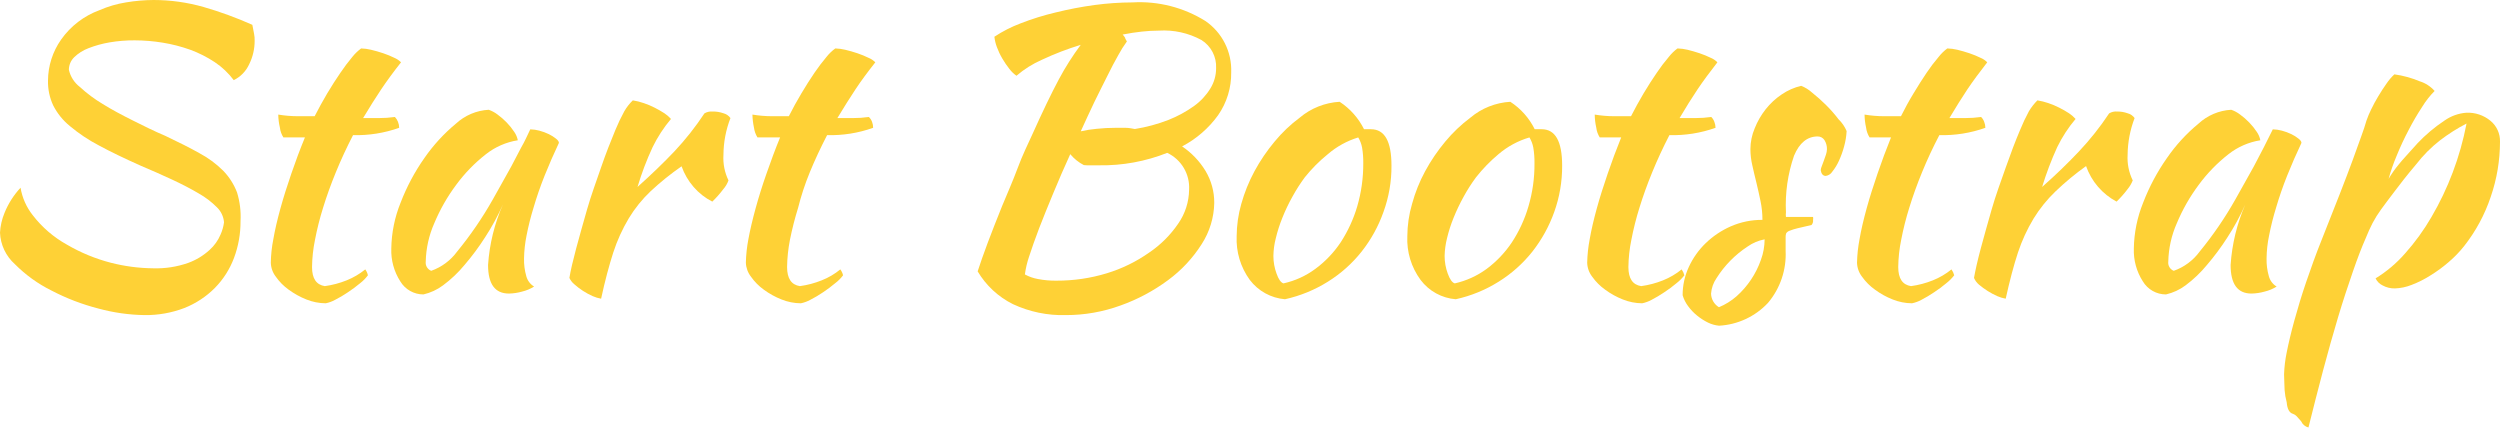
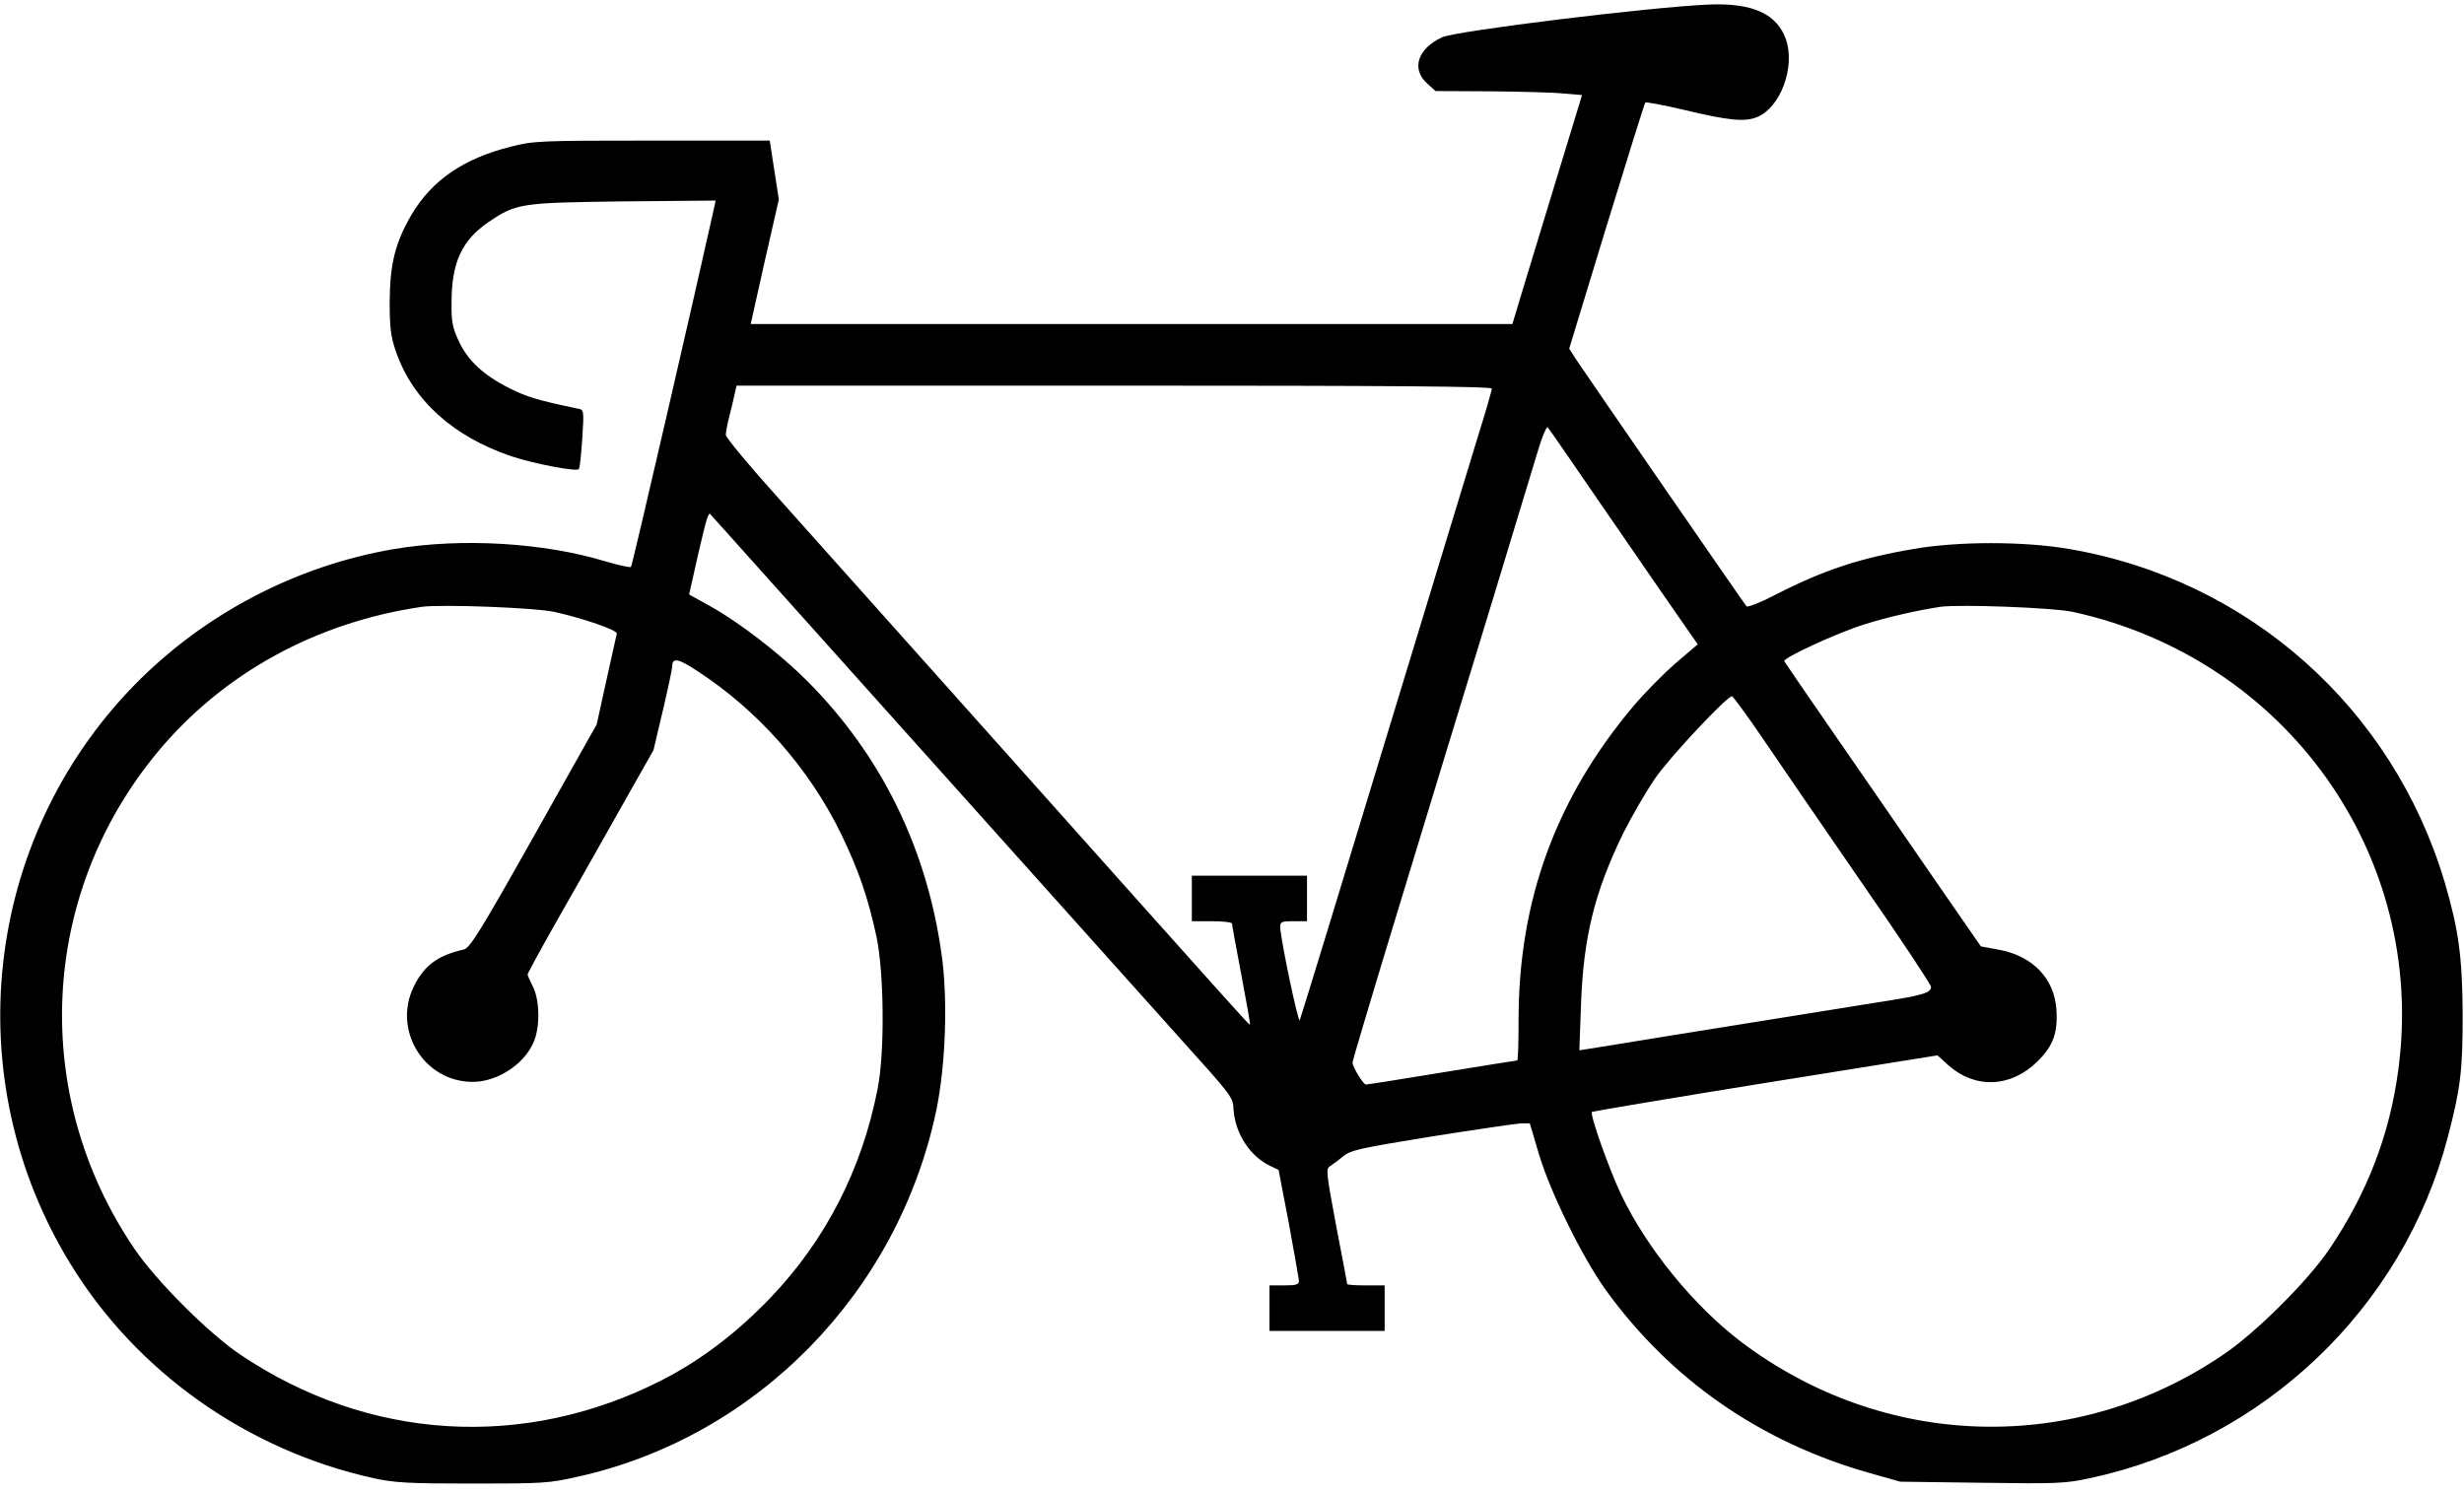
- <svg xmlns="http://www.w3.org/2000/svg" viewBox="0 0 228.66 39.08">
-   <style>.cls-1{fill:#fed136;}</style>
-   <path class="cls-1" d="M23.08,15.17c.07.4.13.68.16.83a2.66,2.66,0,0,1,.05.62,4.76,4.76,0,0,1-.51,2.18,3,3,0,0,1-1.4,1.43,7.12,7.12,0,0,0-1.73-1.64,10.8,10.8,0,0,0-2.25-1.14,14.23,14.23,0,0,0-2.53-.65,16,16,0,0,0-2.55-.21,13,13,0,0,0-2.32.19,9.91,9.91,0,0,0-1.91.53,3.79,3.79,0,0,0-1.31.83,1.61,1.61,0,0,0-.48,1.14,2.73,2.73,0,0,0,1,1.57,12.76,12.76,0,0,0,2.09,1.56c.82.51,1.74,1,2.74,1.5s2,1,3,1.42c1.2.57,2.24,1.09,3.11,1.58a9.31,9.31,0,0,1,2.16,1.59,5.83,5.83,0,0,1,1.28,2A7.5,7.5,0,0,1,22,33.12a9.43,9.43,0,0,1-.6,3.38,7.84,7.84,0,0,1-1.75,2.74,8.21,8.21,0,0,1-2.78,1.83,9.85,9.85,0,0,1-3.65.65A17,17,0,0,1,9,41.12a20,20,0,0,1-4.3-1.65,12.61,12.61,0,0,1-3.33-2.4A4.09,4.09,0,0,1,0,34.18a5.48,5.48,0,0,1,.41-1.8,7.5,7.5,0,0,1,1.47-2.31A5.49,5.49,0,0,0,3,32.59a10.14,10.14,0,0,0,3.13,2.69,15.79,15.79,0,0,0,4,1.65,16.23,16.23,0,0,0,3.87.51,8.83,8.83,0,0,0,3.23-.5,5.89,5.89,0,0,0,1.94-1.18,3.94,3.94,0,0,0,1-1.4,4,4,0,0,0,.32-1.13,2.14,2.14,0,0,0-.65-1.37,7.65,7.65,0,0,0-1.67-1.27c-.69-.41-1.5-.83-2.42-1.26s-1.88-.85-2.87-1.27c-1.48-.66-2.77-1.28-3.84-1.86a14.83,14.83,0,0,1-2.65-1.77,5.88,5.88,0,0,1-1.53-1.9,5.1,5.1,0,0,1-.47-2.26,6.57,6.57,0,0,1,1.2-3.75A7.41,7.41,0,0,1,9.1,13.83a10,10,0,0,1,2.42-.71,15.83,15.83,0,0,1,2.53-.22,16.76,16.76,0,0,1,4.57.64A34.29,34.29,0,0,1,23.08,15.17Z" transform="translate(0 -12.9)" />
-   <path class="cls-1" d="M25.92,25.47a2.16,2.16,0,0,1-.32-.9,5.75,5.75,0,0,1-.15-1.19,11.13,11.13,0,0,0,1.77.15h1.56c.36-.7.74-1.4,1.15-2.09s.82-1.32,1.21-1.89a17.57,17.57,0,0,1,1.09-1.45,4.35,4.35,0,0,1,.8-.77,4.29,4.29,0,0,1,.9.12c.37.09.74.19,1.12.32s.72.27,1,.41a1.89,1.89,0,0,1,.63.42c-.71.9-1.31,1.72-1.82,2.48s-1.06,1.64-1.65,2.62h1.44a10.58,10.58,0,0,0,1.47-.1,1.28,1.28,0,0,1,.28.44,1.5,1.5,0,0,1,.11.55,11.71,11.71,0,0,1-4.22.67c-.59,1.14-1.11,2.27-1.57,3.39s-.85,2.21-1.17,3.25a26.36,26.36,0,0,0-.74,2.94,13.17,13.17,0,0,0-.27,2.49q0,1.56,1.17,1.74a8.46,8.46,0,0,0,2-.53,6.68,6.68,0,0,0,1.7-1,1.42,1.42,0,0,1,.24.54,3.7,3.7,0,0,1-.72.73,12.51,12.51,0,0,1-1.12.83,10.47,10.47,0,0,1-1.17.69,3,3,0,0,1-.85.31,4.85,4.85,0,0,1-1.77-.35,7.38,7.38,0,0,1-1.61-.89,4.93,4.93,0,0,1-1.18-1.19,2.19,2.19,0,0,1-.46-1.29,11.94,11.94,0,0,1,.23-2.14c.15-.87.37-1.8.65-2.82s.62-2.08,1-3.19.79-2.21,1.24-3.3Z" transform="translate(0 -12.9)" />
-   <path class="cls-1" d="M48.5,24.73a3.45,3.45,0,0,1,.83.12,4.92,4.92,0,0,1,.87.32,3.48,3.48,0,0,1,.65.41q.27.21.27.39c-.47,1-.91,2-1.31,3s-.74,2-1,2.89a24.37,24.37,0,0,0-.65,2.58,11.63,11.63,0,0,0-.23,2.09,5.4,5.4,0,0,0,.21,1.64,1.58,1.58,0,0,0,.71.94,3.64,3.64,0,0,1-1.1.46,4.72,4.72,0,0,1-1.2.18c-1.28,0-1.91-.87-1.91-2.62A16.45,16.45,0,0,1,46,31.6a21.14,21.14,0,0,1-1.63,3,22.3,22.3,0,0,1-1.87,2.52A11.21,11.21,0,0,1,40.52,39a4.79,4.79,0,0,1-1.79.83,2.46,2.46,0,0,1-2.12-1.2,5.2,5.2,0,0,1-.82-3,11.6,11.6,0,0,1,.85-4.19,18.86,18.86,0,0,1,2.18-4.09,15.66,15.66,0,0,1,2.88-3.14,4.81,4.81,0,0,1,3-1.27,2.89,2.89,0,0,1,.8.43,6.43,6.43,0,0,1,.85.74,5.91,5.91,0,0,1,.69.86,2,2,0,0,1,.32.76A6.31,6.31,0,0,0,44.45,27a14.3,14.3,0,0,0-2.73,2.81,16.49,16.49,0,0,0-2,3.51,9.17,9.17,0,0,0-.78,3.5.8.8,0,0,0,.5.85,5,5,0,0,0,2.37-1.76,33.44,33.44,0,0,0,3.26-4.76l.79-1.41c.3-.52.6-1.07.91-1.63l.9-1.72C48,25.83,48.24,25.27,48.5,24.73Z" transform="translate(0 -12.9)" />
-   <path class="cls-1" d="M52.08,38.32c.11-.68.32-1.58.62-2.7s.64-2.32,1-3.58.83-2.53,1.27-3.81.89-2.42,1.31-3.43a17,17,0,0,1,.82-1.72,4.49,4.49,0,0,1,.78-1,5.82,5.82,0,0,1,1,.25,7.17,7.17,0,0,1,1,.42,10.06,10.06,0,0,1,.89.51,3,3,0,0,1,.6.52,12.47,12.47,0,0,0-1.68,2.58A26.67,26.67,0,0,0,58.31,30q1.9-1.7,3.38-3.26a26,26,0,0,0,2.74-3.47,1.24,1.24,0,0,1,.74-.17,2.8,2.8,0,0,1,1,.16,1.13,1.13,0,0,1,.64.44,9.39,9.39,0,0,0-.64,3.36,4.67,4.67,0,0,0,.46,2.34,2.52,2.52,0,0,1-.48.81,9.48,9.48,0,0,1-1,1.13A5.64,5.64,0,0,1,63.44,30a5.85,5.85,0,0,1-1.1-1.89,25,25,0,0,0-2.83,2.28,11.89,11.89,0,0,0-2,2.48A15.33,15.33,0,0,0,56.09,36c-.38,1.18-.76,2.59-1.11,4.22a3.32,3.32,0,0,1-.76-.23,6.46,6.46,0,0,1-.89-.48,6.29,6.29,0,0,1-.79-.6A1.65,1.65,0,0,1,52.08,38.32Z" transform="translate(0 -12.9)" />
-   <path class="cls-1" d="M69.28,25.47a2.31,2.31,0,0,1-.32-.9,6.42,6.42,0,0,1-.14-1.19,11.13,11.13,0,0,0,1.77.15h1.56c.35-.7.74-1.4,1.15-2.09s.81-1.32,1.2-1.89a17.48,17.48,0,0,1,1.1-1.45,4.05,4.05,0,0,1,.8-.77,4.46,4.46,0,0,1,.9.12c.37.09.74.19,1.12.32s.72.27,1,.41a1.85,1.85,0,0,1,.64.42c-.71.9-1.32,1.72-1.82,2.48s-1.06,1.64-1.65,2.62H78a10.37,10.37,0,0,0,1.47-.1,1.17,1.17,0,0,1,.29.44,1.49,1.49,0,0,1,.1.55,11.62,11.62,0,0,1-4.21.67c-.59,1.14-1.12,2.27-1.58,3.39S73.26,30.86,73,31.9a28.93,28.93,0,0,0-.75,2.94,14,14,0,0,0-.26,2.49q0,1.56,1.17,1.74a8.38,8.38,0,0,0,2-.53,6.35,6.35,0,0,0,1.7-1,1.47,1.47,0,0,1,.25.54,3.53,3.53,0,0,1-.73.73,12.33,12.33,0,0,1-1.11.83,10.47,10.47,0,0,1-1.17.69,3.1,3.1,0,0,1-.85.31,4.85,4.85,0,0,1-1.77-.35,7.16,7.16,0,0,1-1.61-.89,4.93,4.93,0,0,1-1.18-1.19,2.2,2.2,0,0,1-.47-1.29,13,13,0,0,1,.23-2.14c.16-.87.38-1.8.66-2.82s.61-2.08,1-3.19.79-2.21,1.24-3.3Z" transform="translate(0 -12.9)" />
-   <path class="cls-1" d="M112.61,19.52a6.68,6.68,0,0,1-1.2,3.92,9.49,9.49,0,0,1-3.29,2.85,7.24,7.24,0,0,1,2.14,2.24,5.61,5.61,0,0,1,.8,2.93,7.17,7.17,0,0,1-1.15,3.77,12.21,12.21,0,0,1-3.07,3.29,16.72,16.72,0,0,1-4.35,2.32,14.54,14.54,0,0,1-5,.88,10.74,10.74,0,0,1-4.84-1,7.78,7.78,0,0,1-3.23-3q.34-1.06.93-2.64c.39-1,.82-2.16,1.3-3.32s1-2.33,1.43-3.49.94-2.2,1.36-3.12c.9-2,1.7-3.67,2.41-5a24.86,24.86,0,0,1,2-3.15,26.71,26.71,0,0,0-3.54,1.36,9.33,9.33,0,0,0-2.34,1.47,2.91,2.91,0,0,1-.65-.63,8.15,8.15,0,0,1-.64-.94,6.29,6.29,0,0,1-.5-1.05,3.94,3.94,0,0,1-.23-.95,12,12,0,0,1,2.39-1.22,23.75,23.75,0,0,1,3.21-1,33.74,33.74,0,0,1,3.55-.68,26.83,26.83,0,0,1,3.49-.24,11.36,11.36,0,0,1,6.66,1.7A5.44,5.44,0,0,1,112.61,19.52ZM99.13,28a4,4,0,0,1-1.24-1c-.55,1.2-1.06,2.38-1.54,3.54s-.92,2.23-1.3,3.22-.68,1.86-.92,2.59A8.69,8.69,0,0,0,93.74,38a3.87,3.87,0,0,0,1.19.42,8.25,8.25,0,0,0,1.72.15,15.56,15.56,0,0,0,4.6-.68A13.63,13.63,0,0,0,105.11,36a9.93,9.93,0,0,0,2.65-2.64,5.53,5.53,0,0,0,1-3.11,3.51,3.51,0,0,0-2-3.37,16.2,16.2,0,0,1-6.23,1.14h-.76A3.79,3.79,0,0,1,99.13,28ZM106,15.7a14.6,14.6,0,0,0-1.57.09c-.56.06-1.14.15-1.75.27a1.33,1.33,0,0,1,.23.3c0,.1.11.21.16.33a10.77,10.77,0,0,0-.78,1.24c-.31.55-.65,1.18-1,1.9s-.77,1.51-1.19,2.39-.83,1.77-1.25,2.69a10.89,10.89,0,0,1,1.47-.23,16.47,16.47,0,0,1,1.71-.09c.31,0,.61,0,.91,0s.58.06.86.11a15.06,15.06,0,0,0,3.07-.83,10.86,10.86,0,0,0,2.35-1.28A5.48,5.48,0,0,0,110.7,21a3.51,3.51,0,0,0,.53-1.87,2.87,2.87,0,0,0-1.34-2.57A7.22,7.22,0,0,0,106,15.7Z" transform="translate(0 -12.9)" />
-   <path class="cls-1" d="M117.53,40.27a4.51,4.51,0,0,1-3.22-1.77,6.31,6.31,0,0,1-1.2-4,11,11,0,0,1,.42-2.94,14.51,14.51,0,0,1,1.21-3,16.37,16.37,0,0,1,1.84-2.71,13.15,13.15,0,0,1,2.3-2.19,6.21,6.21,0,0,1,3.65-1.45,6.4,6.4,0,0,1,2.23,2.51l.32,0,.31,0c1.26,0,1.88,1.11,1.88,3.33a12.13,12.13,0,0,1-.73,4.23,12.61,12.61,0,0,1-2,3.63,12.09,12.09,0,0,1-3.08,2.75A12.45,12.45,0,0,1,117.53,40.27Zm1.81-11.15a15.33,15.33,0,0,0-1.13,1.77,16.13,16.13,0,0,0-.92,1.93,13,13,0,0,0-.6,1.87,6.79,6.79,0,0,0-.22,1.62,4.65,4.65,0,0,0,.29,1.62c.18.52.4.82.63.89a7.68,7.68,0,0,0,2.92-1.33,9.7,9.7,0,0,0,2.31-2.42,12.49,12.49,0,0,0,1.52-3.3,13.82,13.82,0,0,0,.55-3.93,7.84,7.84,0,0,0-.11-1.45,2.8,2.8,0,0,0-.35-.92A7.71,7.71,0,0,0,121.45,27,13.82,13.82,0,0,0,119.34,29.12Z" transform="translate(0 -12.9)" />
-   <path class="cls-1" d="M133.15,40.27a4.47,4.47,0,0,1-3.22-1.77,6.25,6.25,0,0,1-1.21-4,10.62,10.62,0,0,1,.43-2.94,13.93,13.93,0,0,1,1.2-3,16.37,16.37,0,0,1,1.84-2.71,13.51,13.51,0,0,1,2.3-2.19,6.23,6.23,0,0,1,3.65-1.45,6.33,6.33,0,0,1,2.23,2.51l.32,0,.32,0c1.25,0,1.87,1.11,1.87,3.33a12.36,12.36,0,0,1-.72,4.23,12.87,12.87,0,0,1-2,3.63,12.09,12.09,0,0,1-3.08,2.75A12.39,12.39,0,0,1,133.15,40.27ZM135,29.12a15.33,15.33,0,0,0-1.13,1.77,17.83,17.83,0,0,0-.92,1.93,13,13,0,0,0-.6,1.87,7.34,7.34,0,0,0-.22,1.62,4.65,4.65,0,0,0,.29,1.62c.19.52.4.82.64.89a7.82,7.82,0,0,0,2.92-1.33,9.84,9.84,0,0,0,2.3-2.42,12.18,12.18,0,0,0,1.52-3.3,13.48,13.48,0,0,0,.55-3.93,7.84,7.84,0,0,0-.11-1.45,2.8,2.8,0,0,0-.35-.92A7.71,7.71,0,0,0,137.06,27,14.28,14.28,0,0,0,135,29.12Z" transform="translate(0 -12.9)" />
-   <path class="cls-1" d="M146.32,25.47a2.16,2.16,0,0,1-.32-.9,5.66,5.66,0,0,1-.14-1.19,10.94,10.94,0,0,0,1.77.15h1.55c.36-.7.74-1.4,1.15-2.09s.82-1.32,1.21-1.89a15.52,15.52,0,0,1,1.1-1.45,4.07,4.07,0,0,1,.79-.77,4.46,4.46,0,0,1,.91.12c.36.09.73.19,1.11.32s.72.27,1,.41a1.79,1.79,0,0,1,.63.42c-.7.9-1.31,1.72-1.82,2.48s-1.06,1.64-1.64,2.62h1.43a10.58,10.58,0,0,0,1.47-.1,1.15,1.15,0,0,1,.28.44,1.5,1.5,0,0,1,.11.55,11.67,11.67,0,0,1-4.22.67c-.59,1.14-1.11,2.27-1.57,3.39s-.85,2.21-1.17,3.25a26.36,26.36,0,0,0-.74,2.94,13.17,13.17,0,0,0-.27,2.49q0,1.56,1.17,1.74a8.46,8.46,0,0,0,2-.53,6.51,6.51,0,0,0,1.7-1,1.66,1.66,0,0,1,.25.54,4.13,4.13,0,0,1-.73.73,11.22,11.22,0,0,1-1.12.83,11.36,11.36,0,0,1-1.16.69,3.1,3.1,0,0,1-.85.31,4.85,4.85,0,0,1-1.77-.35,7.16,7.16,0,0,1-1.61-.89,5,5,0,0,1-1.19-1.19,2.19,2.19,0,0,1-.46-1.29,13,13,0,0,1,.23-2.14c.15-.87.37-1.8.65-2.82s.62-2.08,1-3.19.79-2.21,1.23-3.3Z" transform="translate(0 -12.9)" />
-   <path class="cls-1" d="M168.9,24.89a6.59,6.59,0,0,1-.23,1.4,8.34,8.34,0,0,1-.47,1.31,4.63,4.63,0,0,1-.61,1,.84.84,0,0,1-.6.39c-.26,0-.41-.2-.46-.53a1.13,1.13,0,0,1,.09-.34c.06-.15.12-.32.19-.51s.14-.38.2-.57a1.65,1.65,0,0,0,.09-.49,1.51,1.51,0,0,0-.23-.84.73.73,0,0,0-.62-.33c-.95,0-1.67.59-2.16,1.76a13.82,13.82,0,0,0-.74,5.18,1.57,1.57,0,0,0,0,.42h2.48a.85.85,0,0,1,0,.28.59.59,0,0,1-.14.46l-1.29.3a5.39,5.39,0,0,0-.73.23.59.59,0,0,0-.3.23,1,1,0,0,0-.05.33c0,.19,0,.38,0,.57s0,.42,0,.7a6.88,6.88,0,0,1-1.61,4.76,6.61,6.61,0,0,1-4.48,2.09,2.94,2.94,0,0,1-1-.28,5.19,5.19,0,0,1-1-.64,4.54,4.54,0,0,1-.83-.87,3.1,3.1,0,0,1-.5-1,6.11,6.11,0,0,1,.57-2.59,7.21,7.21,0,0,1,1.54-2.17,7.86,7.86,0,0,1,2.3-1.54,7.11,7.11,0,0,1,2.89-.59,8.42,8.42,0,0,0-.18-1.74c-.12-.57-.24-1.12-.37-1.65s-.26-1.06-.37-1.57a6.56,6.56,0,0,1-.18-1.51,4.93,4.93,0,0,1,.39-1.9,7,7,0,0,1,1-1.74,6.42,6.42,0,0,1,1.48-1.37,5.33,5.33,0,0,1,1.77-.78,3.23,3.23,0,0,1,1,.62,14.82,14.82,0,0,1,1.29,1.15,12.13,12.13,0,0,1,1.13,1.29A3.24,3.24,0,0,1,168.9,24.89ZM157.22,41a5.82,5.82,0,0,0,1.61-1,8,8,0,0,0,2.23-3.33,5.54,5.54,0,0,0,.34-1.88,4,4,0,0,0-1.56.66A9.54,9.54,0,0,0,157,38.34a2.86,2.86,0,0,0-.5,1.42A1.5,1.5,0,0,0,157.22,41Z" transform="translate(0 -12.9)" />
-   <path class="cls-1" d="M171,25.47a2.16,2.16,0,0,1-.32-.9,5.66,5.66,0,0,1-.14-1.19,10.94,10.94,0,0,0,1.77.15h1.56c.35-.7.73-1.4,1.15-2.09s.81-1.32,1.2-1.89a15.52,15.52,0,0,1,1.1-1.45,4.07,4.07,0,0,1,.79-.77,4.46,4.46,0,0,1,.91.12c.36.09.73.19,1.11.32s.72.27,1,.41a1.79,1.79,0,0,1,.63.42c-.7.9-1.31,1.72-1.82,2.48s-1.05,1.64-1.64,2.62h1.43a10.58,10.58,0,0,0,1.47-.1,1.15,1.15,0,0,1,.28.44,1.5,1.5,0,0,1,.11.55,11.66,11.66,0,0,1-4.21.67c-.6,1.14-1.12,2.27-1.58,3.39s-.85,2.21-1.17,3.25a26.36,26.36,0,0,0-.74,2.94,13.17,13.17,0,0,0-.27,2.49q0,1.56,1.17,1.74a8.46,8.46,0,0,0,2-.53,6.51,6.51,0,0,0,1.7-1,1.66,1.66,0,0,1,.25.54,4.13,4.13,0,0,1-.73.73,11.22,11.22,0,0,1-1.12.83,11.36,11.36,0,0,1-1.16.69,3.1,3.1,0,0,1-.85.31,4.85,4.85,0,0,1-1.77-.35,7.16,7.16,0,0,1-1.61-.89,5,5,0,0,1-1.19-1.19,2.19,2.19,0,0,1-.46-1.29,13,13,0,0,1,.23-2.14c.15-.87.37-1.8.65-2.82s.62-2.08,1-3.19.79-2.21,1.23-3.3Z" transform="translate(0 -12.9)" />
-   <path class="cls-1" d="M180.55,38.32c.12-.68.32-1.58.62-2.7s.64-2.32,1-3.58.83-2.53,1.28-3.81.88-2.42,1.31-3.43a17.28,17.28,0,0,1,.81-1.72,5.13,5.13,0,0,1,.78-1,6.15,6.15,0,0,1,1,.25,7.54,7.54,0,0,1,1,.42,8.8,8.8,0,0,1,.89.51,3,3,0,0,1,.6.52,12.47,12.47,0,0,0-1.68,2.58A29.42,29.42,0,0,0,186.78,30c1.28-1.13,2.4-2.22,3.38-3.26a26.08,26.08,0,0,0,2.75-3.47,1.22,1.22,0,0,1,.74-.17,2.75,2.75,0,0,1,.95.16,1.13,1.13,0,0,1,.64.44,9.61,9.61,0,0,0-.64,3.36,4.66,4.66,0,0,0,.47,2.34,3,3,0,0,1-.48.81,9.57,9.57,0,0,1-1,1.13,5.88,5.88,0,0,1-2.79-3.25A25.16,25.16,0,0,0,188,30.41a12.57,12.57,0,0,0-2,2.48A15.32,15.32,0,0,0,184.57,36c-.39,1.18-.76,2.59-1.12,4.22a3.47,3.47,0,0,1-.76-.23A7,7,0,0,1,181,38.93,1.65,1.65,0,0,1,180.55,38.32Z" transform="translate(0 -12.9)" />
-   <path class="cls-1" d="M207.88,24.73a3.45,3.45,0,0,1,.83.12,4.92,4.92,0,0,1,.87.32,3.48,3.48,0,0,1,.65.41q.27.21.27.39c-.47,1-.91,2-1.31,3s-.74,2-1,2.89a24.37,24.37,0,0,0-.65,2.58,10.79,10.79,0,0,0-.23,2.09,5.4,5.4,0,0,0,.21,1.64,1.58,1.58,0,0,0,.71.94,3.64,3.64,0,0,1-1.1.46,4.72,4.72,0,0,1-1.2.18c-1.28,0-1.91-.87-1.91-2.62a16.7,16.7,0,0,1,1.34-5.52,21.14,21.14,0,0,1-1.63,3,22.3,22.3,0,0,1-1.87,2.52A11.21,11.21,0,0,1,199.9,39a4.79,4.79,0,0,1-1.79.83,2.46,2.46,0,0,1-2.12-1.2,5.2,5.2,0,0,1-.82-3,11.6,11.6,0,0,1,.85-4.19,18.86,18.86,0,0,1,2.18-4.09,15.37,15.37,0,0,1,2.88-3.14,4.81,4.81,0,0,1,3-1.27,2.89,2.89,0,0,1,.8.43,6.43,6.43,0,0,1,.85.74,5.91,5.91,0,0,1,.69.86,2,2,0,0,1,.32.76A6.31,6.31,0,0,0,203.83,27a14.3,14.3,0,0,0-2.73,2.81,16.49,16.49,0,0,0-2,3.51,9.17,9.17,0,0,0-.78,3.5.8.8,0,0,0,.5.85,5,5,0,0,0,2.37-1.76,33.44,33.44,0,0,0,3.26-4.76l.79-1.41c.3-.52.6-1.07.91-1.63l.9-1.72C207.34,25.83,207.62,25.27,207.88,24.73Z" transform="translate(0 -12.9)" />
-   <path class="cls-1" d="M209.72,50.75c-.33-.09-.52-.45-.57-1.06a5.94,5.94,0,0,1-.19-1.1c0-.42-.05-.91-.05-1.45a11.83,11.83,0,0,1,.24-2c.17-.86.4-1.83.7-2.92s.65-2.26,1.08-3.52.89-2.54,1.41-3.84c.64-1.63,1.19-3,1.67-4.23s.86-2.23,1.18-3.1.58-1.59.78-2.16.36-1,.48-1.45a8.64,8.64,0,0,1,.42-1,13.36,13.36,0,0,1,.66-1.22c.24-.41.5-.8.76-1.17a4.92,4.92,0,0,1,.71-.83,9.44,9.44,0,0,1,2.33.64,3,3,0,0,1,1.35.88,7.92,7.92,0,0,0-1.13,1.44,23.25,23.25,0,0,0-1.24,2.12,25.29,25.29,0,0,0-1.1,2.36,17.08,17.08,0,0,0-.74,2.12,10.32,10.32,0,0,1,.92-1.31c.37-.47,1-1.12,1.73-1.95a14.22,14.22,0,0,1,2.46-2.07,4,4,0,0,1,2-.72,3.23,3.23,0,0,1,2.21.74,2.39,2.39,0,0,1,.87,1.91,15.52,15.52,0,0,1-.85,5.05,15,15,0,0,1-2.44,4.51A10.39,10.39,0,0,1,224,36.84a12.57,12.57,0,0,1-1.7,1.25,9.34,9.34,0,0,1-1.73.87,4.5,4.5,0,0,1-1.52.32,2.24,2.24,0,0,1-1.12-.27,1.36,1.36,0,0,1-.65-.65,11.69,11.69,0,0,0,2.69-2.27,20.19,20.19,0,0,0,2.42-3.34,26.61,26.61,0,0,0,1.95-4.09,27.19,27.19,0,0,0,1.26-4.46,16,16,0,0,0-2.43,1.54A12.33,12.33,0,0,0,221,27.92c-.85,1-1.52,1.87-2,2.51s-.9,1.18-1.22,1.63a10.31,10.31,0,0,0-.78,1.25c-.2.39-.42.87-.65,1.44-.33.75-.72,1.75-1.15,3s-.89,2.62-1.35,4.16-.92,3.17-1.38,4.9-.9,3.47-1.33,5.19a1,1,0,0,1-.67-.57c-.19-.21-.33-.36-.41-.46A.81.81,0,0,0,209.72,50.75Z" transform="translate(0 -12.9)" />
+ <svg xmlns="http://www.w3.org/2000/svg" version="1.0" width="920pt" height="557pt" viewBox="0 0 920 557" preserveAspectRatio="xMidYMid meet">
+   <g transform="translate(0,557) scale(0.1,-0.1)" fill="#000000" stroke="none">
+     <path d="M6380 5553 c-225 -10 -940 -98 -995 -122 -92 -42 -117 -119 -56 -173 l31 -28 203 -1 c111 -1 234 -4 273 -8 l71 -6 -87 -285 c-48 -157 -106 -349 -130 -427 l-43 -143 -1422 0 -1422 0 52 233 53 232 -17 110 -17 110 -439 0 c-423 0 -443 -1 -529 -23 -175 -44 -293 -125 -369 -253 -61 -104 -81 -184 -82 -324 0 -100 4 -131 23 -187 63 -182 213 -318 432 -392 84 -28 242 -58 251 -48 4 4 9 55 13 114 7 106 6 108 -16 112 -149 31 -190 43 -257 77 -96 48 -155 103 -189 177 -22 48 -27 71 -26 142 0 151 39 234 140 302 102 69 119 71 502 76 l344 3 -7 -33 c-59 -267 -304 -1331 -309 -1335 -3 -3 -45 6 -93 20 -233 71 -539 89 -790 47 -367 -62 -712 -243 -972 -509 -563 -578 -662 -1468 -239 -2159 247 -405 662 -698 1133 -802 78 -17 129 -20 369 -20 264 0 285 1 395 26 668 149 1194 688 1337 1368 35 170 44 416 19 587 -56 395 -226 740 -501 1016 -103 103 -256 221 -367 282 l-74 41 33 147 c32 138 39 162 47 152 6 -7 1048 -1170 1733 -1934 225 -250 216 -239 220 -291 7 -88 61 -171 135 -207 l33 -16 38 -198 c20 -109 37 -206 38 -215 0 -15 -9 -18 -55 -18 l-55 0 0 -85 0 -85 215 0 215 0 0 85 0 85 -70 0 c-38 0 -70 2 -70 5 0 2 -18 100 -41 217 -37 198 -39 214 -23 223 9 6 31 22 48 36 28 24 60 31 331 75 165 26 315 48 333 49 l34 0 34 -115 c43 -143 161 -383 248 -505 242 -336 579 -571 988 -686 l113 -32 303 -4 c283 -4 311 -3 405 17 649 139 1169 635 1336 1272 48 183 56 248 56 458 -1 216 -15 318 -67 495 -194 652 -733 1131 -1403 1245 -167 29 -414 29 -580 0 -201 -34 -337 -79 -518 -172 -54 -28 -102 -47 -106 -42 -9 10 -593 857 -635 920 l-27 42 139 456 c77 251 142 459 145 463 3 3 66 -9 139 -26 175 -42 233 -47 279 -28 87 36 142 185 108 288 -33 97 -125 139 -289 132z m-810 -1434 c0 -7 -22 -84 -50 -173 -85 -278 -363 -1191 -556 -1826 -58 -190 -108 -352 -111 -360 -5 -15 -72 304 -73 348 0 20 5 22 50 22 l50 0 0 85 0 85 -215 0 -215 0 0 -85 0 -85 75 0 c41 0 75 -4 75 -9 0 -5 16 -91 35 -192 19 -100 34 -184 32 -185 -2 -3 -34 32 -921 1026 -351 393 -728 815 -837 937 -110 122 -199 229 -199 239 0 9 6 42 14 73 8 31 17 68 20 84 l6 27 1410 0 c1054 0 1410 -3 1410 -11z m440 -479 c123 -179 247 -359 276 -400 l53 -76 -83 -71 c-45 -39 -117 -112 -159 -162 -288 -343 -427 -724 -427 -1170 0 -83 -2 -151 -5 -151 -2 0 -129 -20 -281 -45 -151 -25 -279 -45 -284 -45 -10 0 -50 66 -50 82 0 7 76 262 169 567 93 306 244 801 336 1101 91 300 177 583 191 629 14 46 29 79 33 75 5 -5 108 -155 231 -334z m-3940 -355 c108 -24 235 -68 233 -81 -1 -6 -19 -85 -39 -175 l-36 -164 -235 -418 c-202 -359 -239 -418 -262 -423 -95 -21 -147 -59 -185 -136 -82 -164 37 -358 219 -358 90 0 189 63 226 145 26 56 25 158 -1 210 -11 22 -20 42 -20 46 0 4 45 87 101 186 56 98 162 285 235 415 l134 237 35 148 c19 81 35 156 35 165 0 33 22 29 88 -14 231 -149 422 -365 543 -613 65 -135 99 -234 131 -380 29 -134 32 -433 5 -570 -59 -303 -195 -567 -402 -783 -125 -130 -258 -231 -402 -305 -516 -264 -1098 -228 -1578 96 -119 81 -312 274 -394 395 -389 574 -354 1321 87 1853 244 294 591 485 987 543 73 10 422 -3 495 -19z m5670 0 c798 -175 1321 -911 1215 -1708 -32 -243 -116 -462 -258 -672 -80 -118 -273 -311 -395 -393 -553 -377 -1267 -357 -1802 48 -175 133 -350 347 -446 547 -45 94 -119 302 -110 311 3 2 294 51 647 108 l643 103 42 -38 c100 -88 233 -82 331 15 60 59 77 108 71 196 -8 114 -89 198 -212 221 l-70 13 -186 269 c-102 149 -267 387 -365 529 -99 143 -181 263 -183 267 -5 12 198 106 298 137 85 27 198 53 285 66 72 10 422 -3 495 -19z m-1158 -473 c58 -86 224 -327 367 -535 144 -207 261 -384 261 -392 0 -23 -30 -32 -205 -59 -200 -32 -468 -75 -785 -126 -135 -22 -263 -43 -284 -46 l-39 -6 6 168 c9 254 50 420 156 639 33 66 88 161 122 210 59 84 267 305 286 305 4 -1 56 -71 115 -158z" />
+   </g>
</svg>
